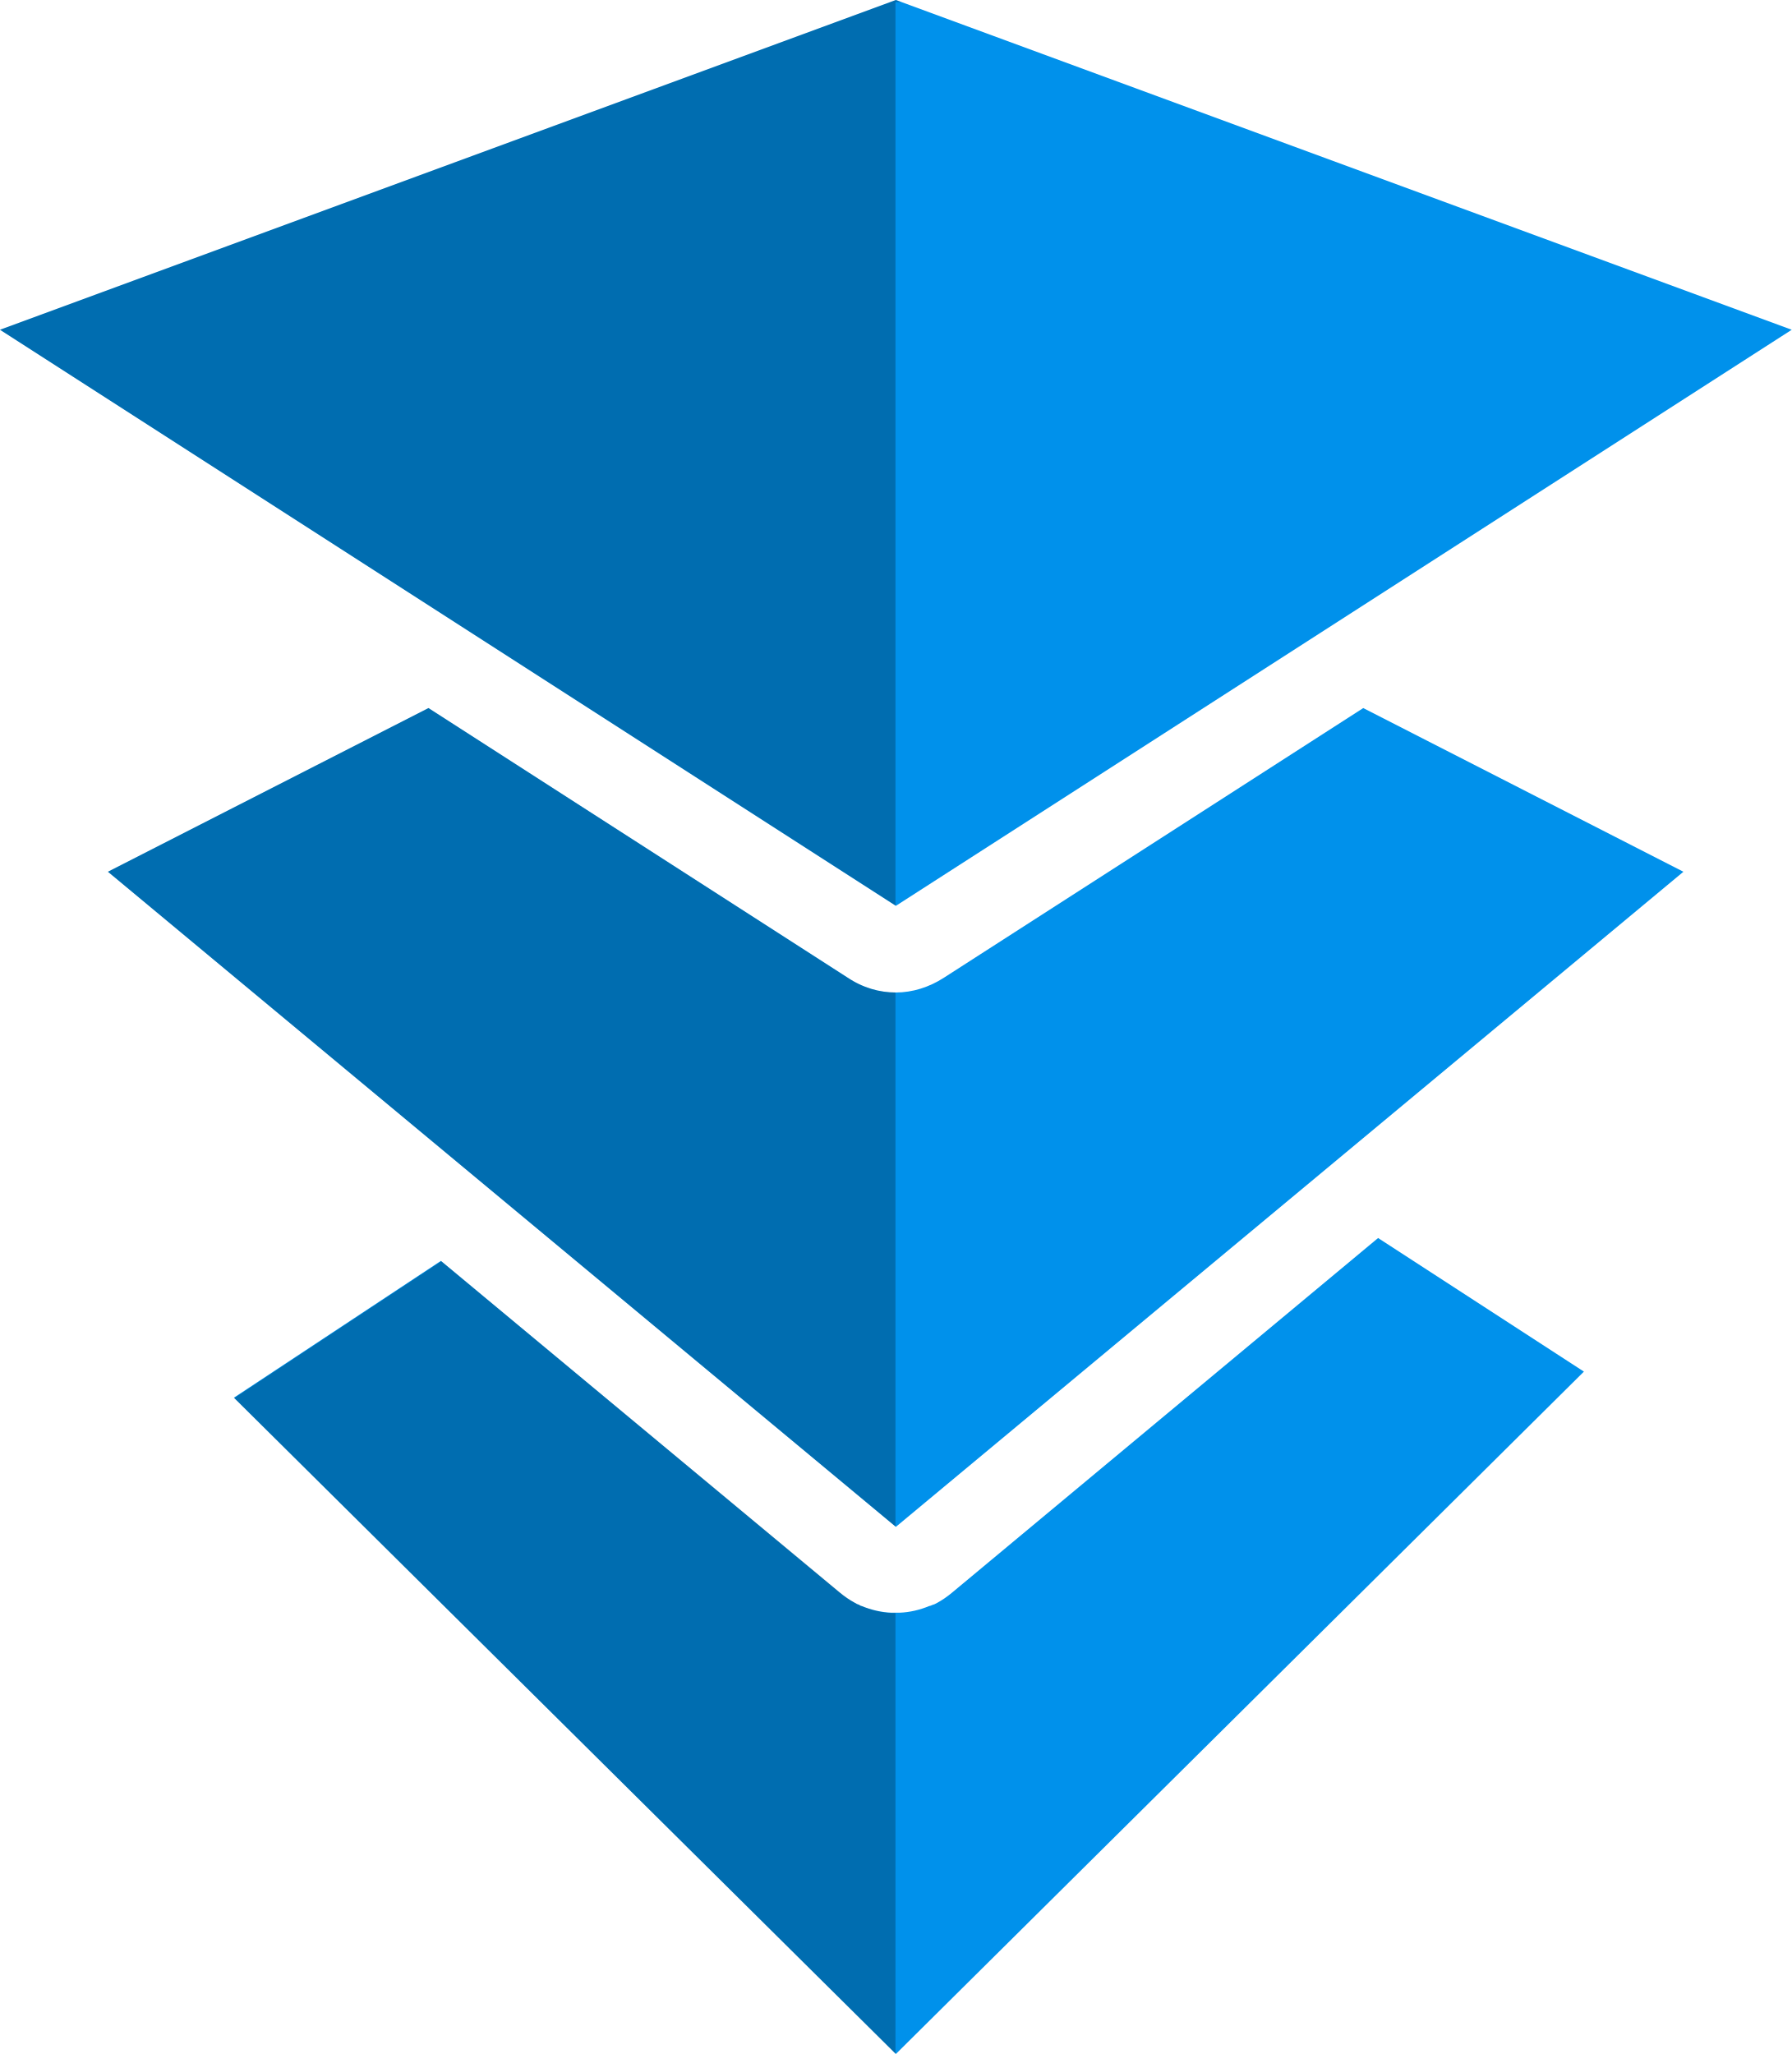
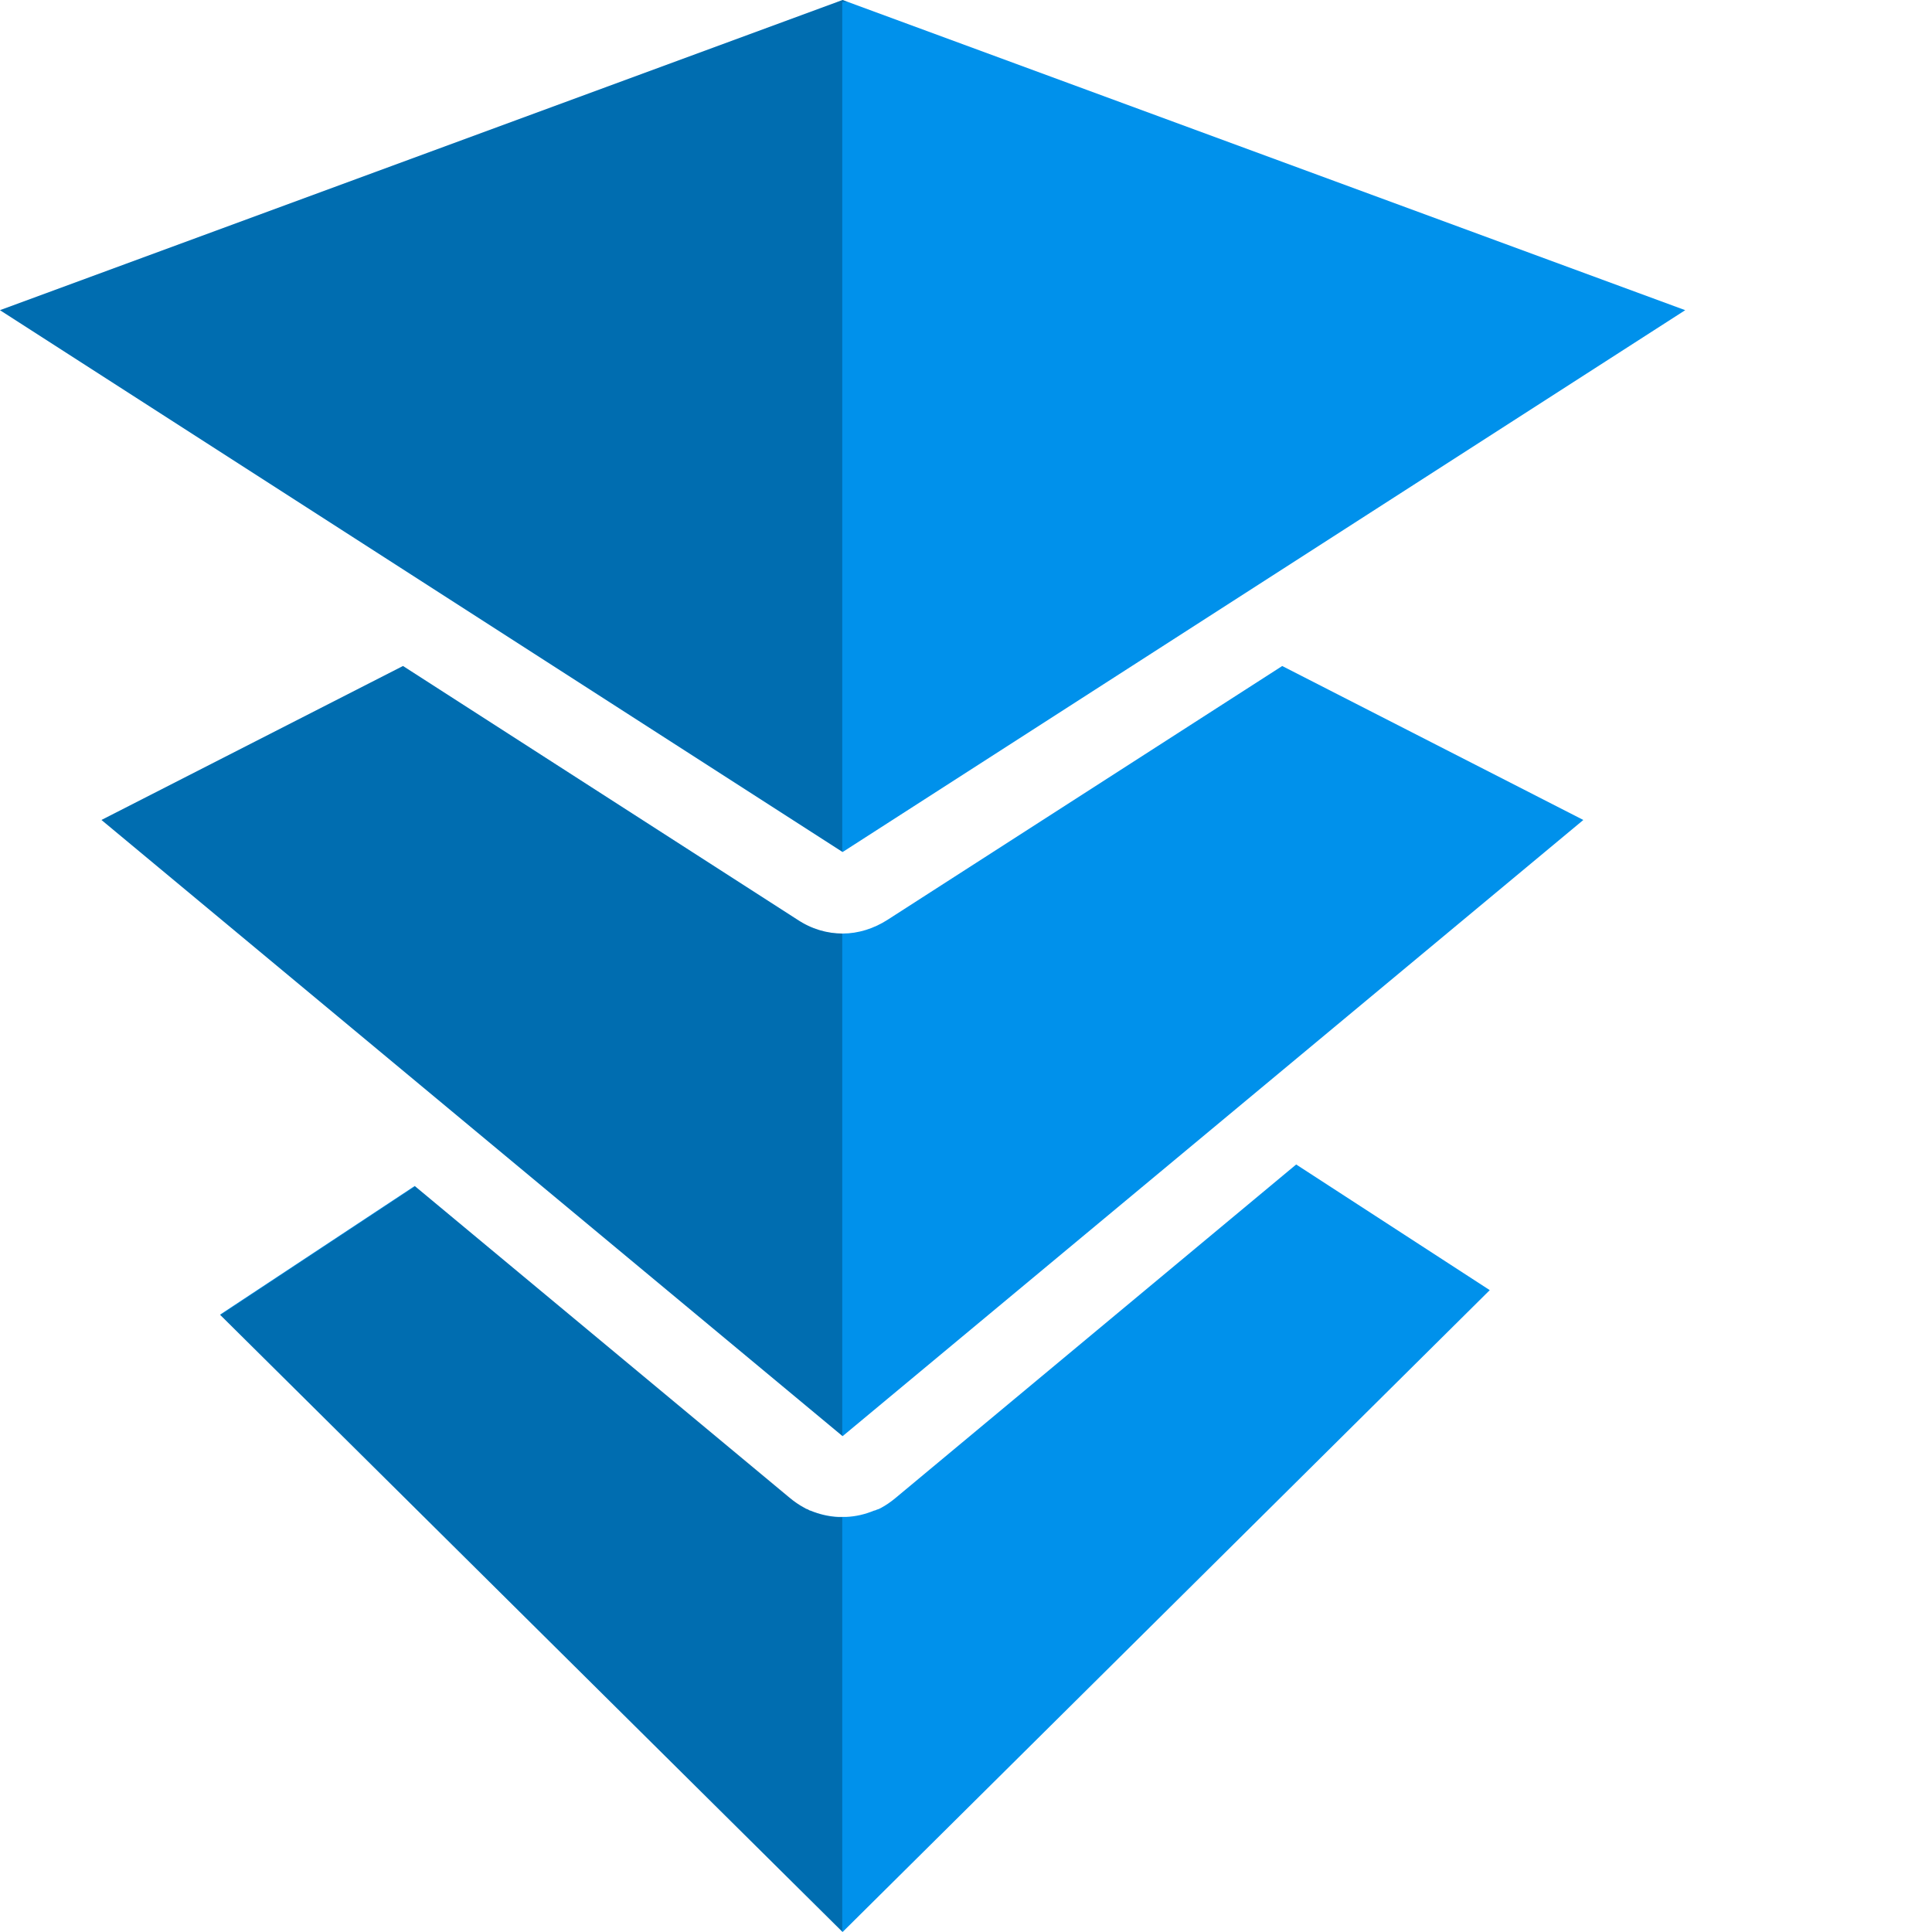
- <svg xmlns="http://www.w3.org/2000/svg" version="1.1" viewBox="0 0 446.6 512">
+ <svg xmlns="http://www.w3.org/2000/svg" version="1.1" viewBox="0 0 512 512">
  <path d="m343.5 308.6-106.2 88.4c-1.2 1-2.5 1.9-3.8 2.6l-.6.3-.6.2-.2.1-.3.1h-.1c-2.4 1-4.9 1.6-7.5 1.7h-2c-2.5-.1-5.1-.7-7.5-1.7h-.1l-.4-.2-.1-.1-.6-.2-.1-.1-.4-.2c-1.3-.7-2.6-1.6-3.8-2.6l-99.3-82.6-51.6 34.1 165 163.6 171.5-170.1zm-3.7-132.1-104.5 67.2c-3.7 2.4-7.9 3.7-12 3.7s-8.3-1.2-12-3.7l-104.5-67.2-79.9 40.8 196.4 163.3 196.3-163.3zm-116.5-176.5-223.3 82.2 223.3 143.6 223.3-143.6z" fill="#0091eb" />
  <path d="m223.3 0-223.3 82.2 223.2 143.5v-225.2h1.4zm-116.5 176.5-79.9 40.8 196.3 163.2v-133.1c-3.9 0-7.8-1.1-11.3-3.3l-.5-.3zm3.2 137.9-51.6 34.1 164.8 163.4v-109.8h-.8c-2.5-.1-5.1-.7-7.5-1.7h-.1l-.4-.2-.1-.1-.6-.2-.1-.1-.4-.2c-1.3-.7-2.6-1.6-3.8-2.6z" fill="000" fill-opacity=".25" />
</svg>
